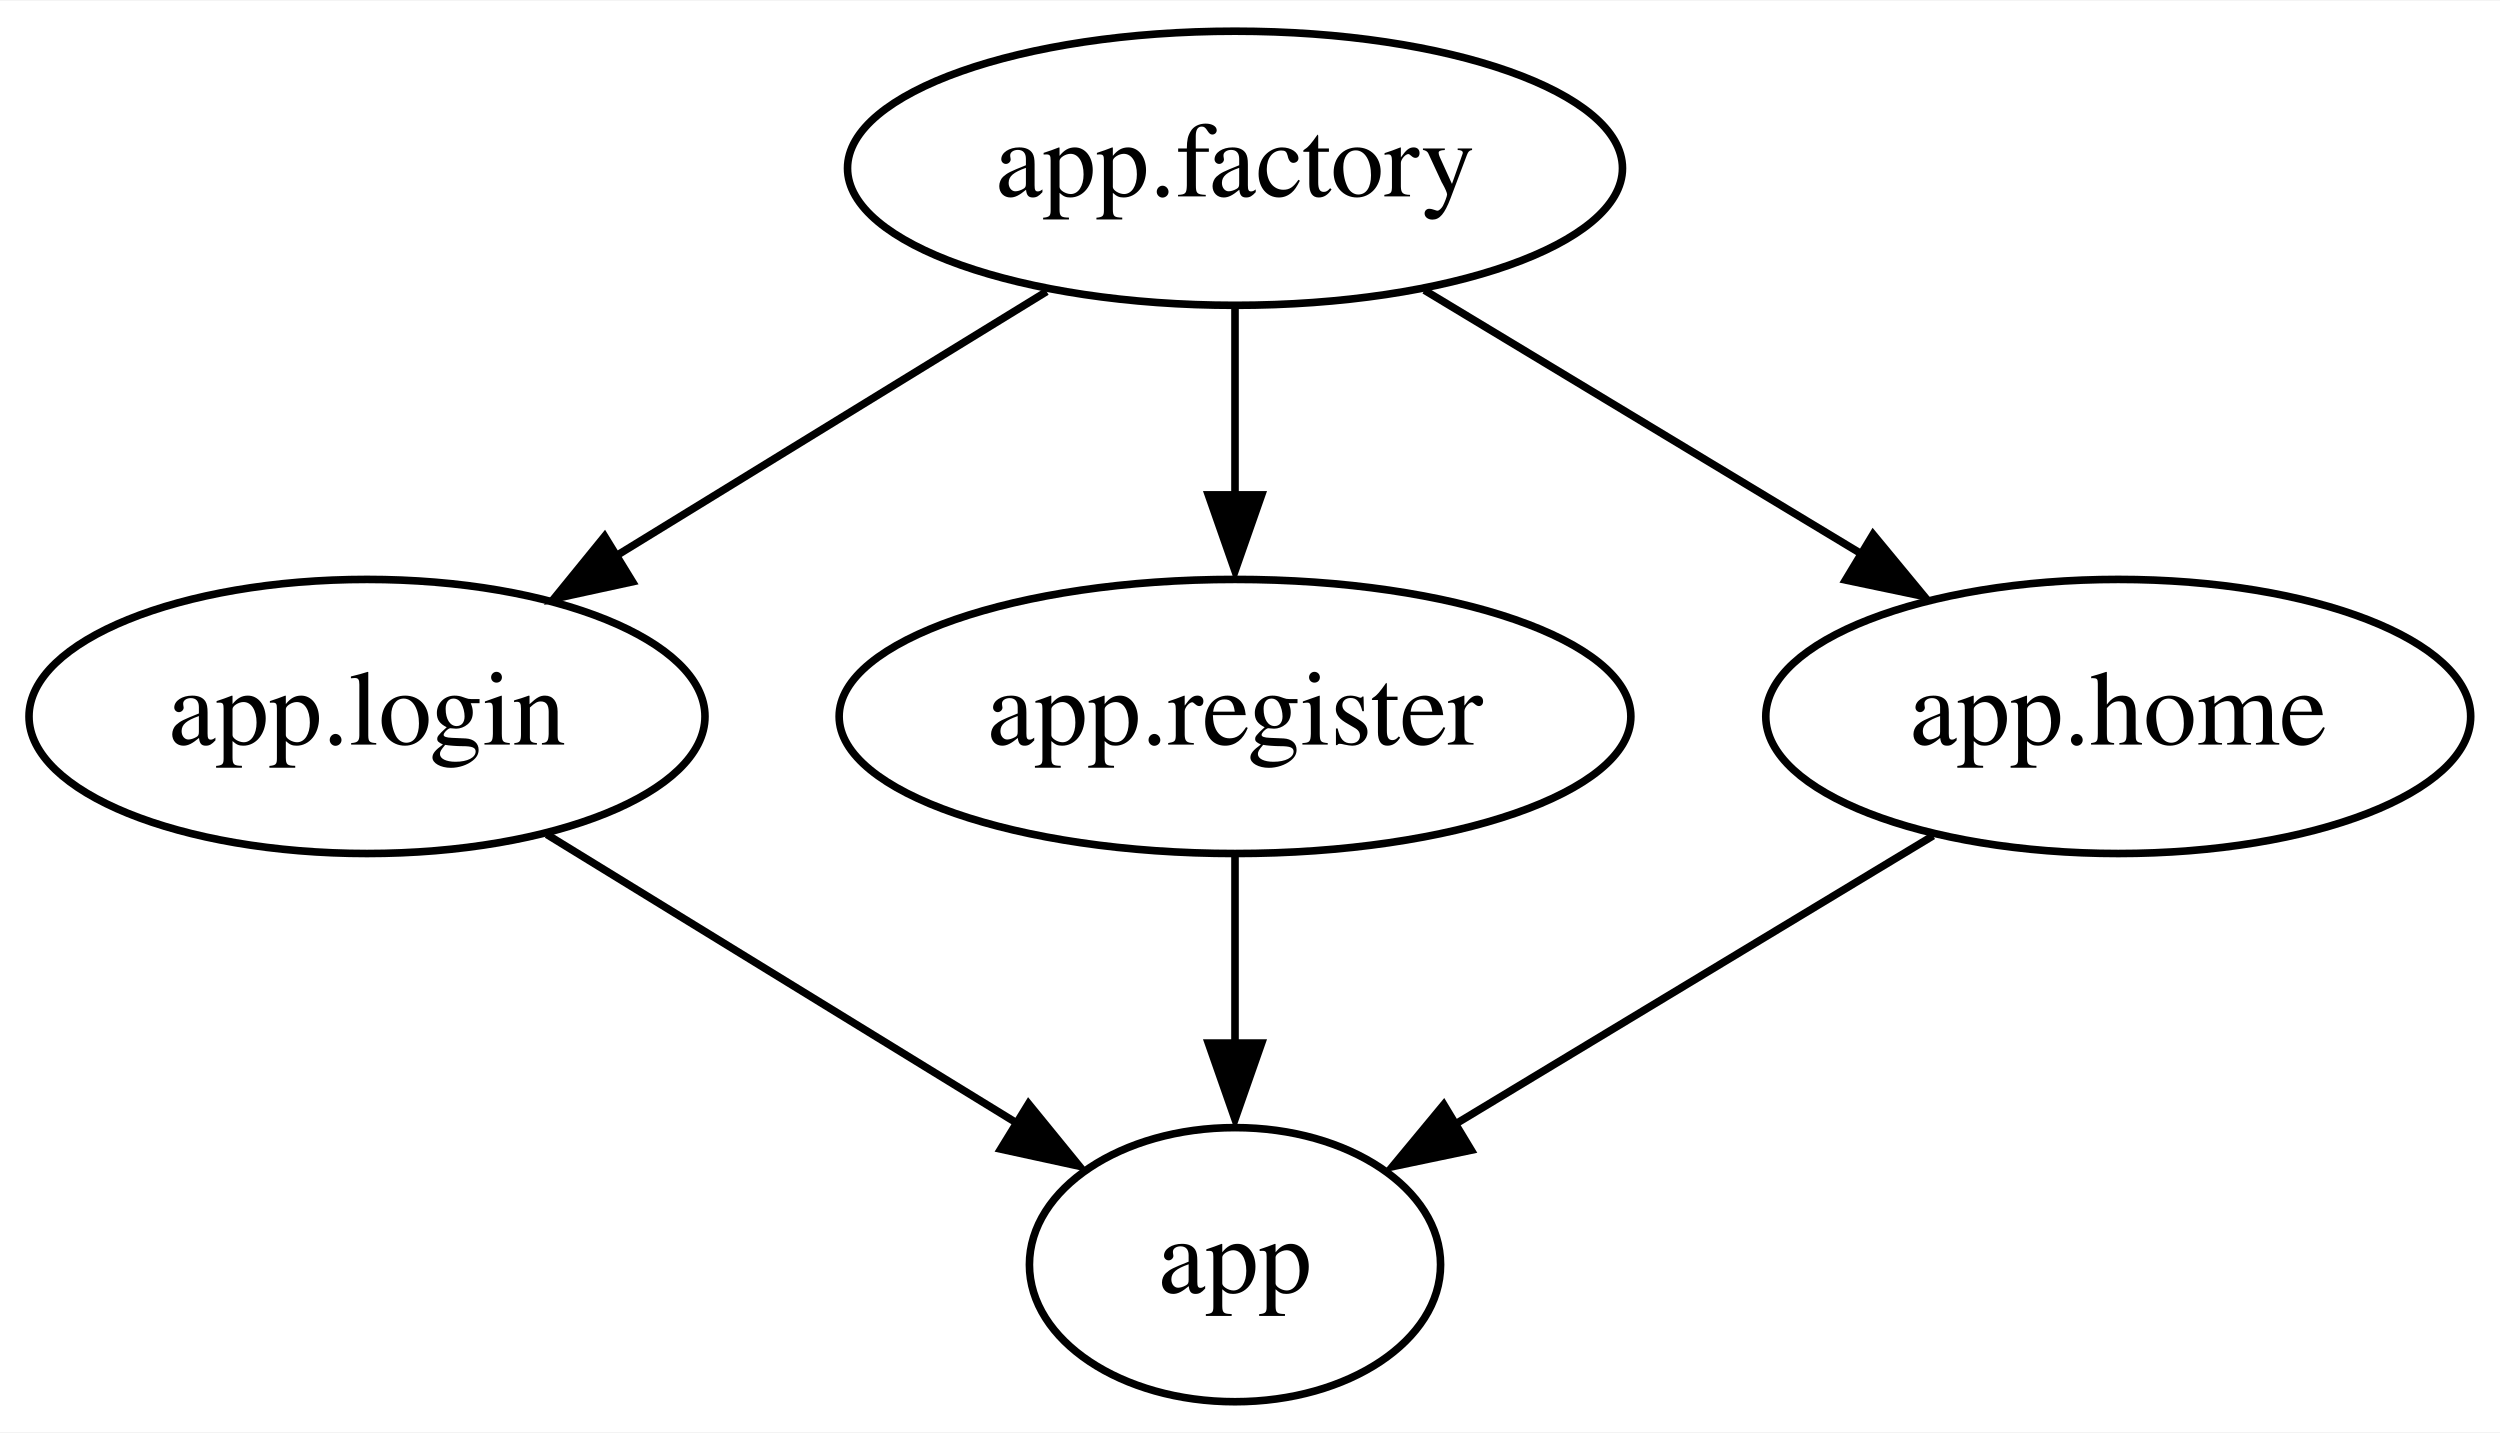
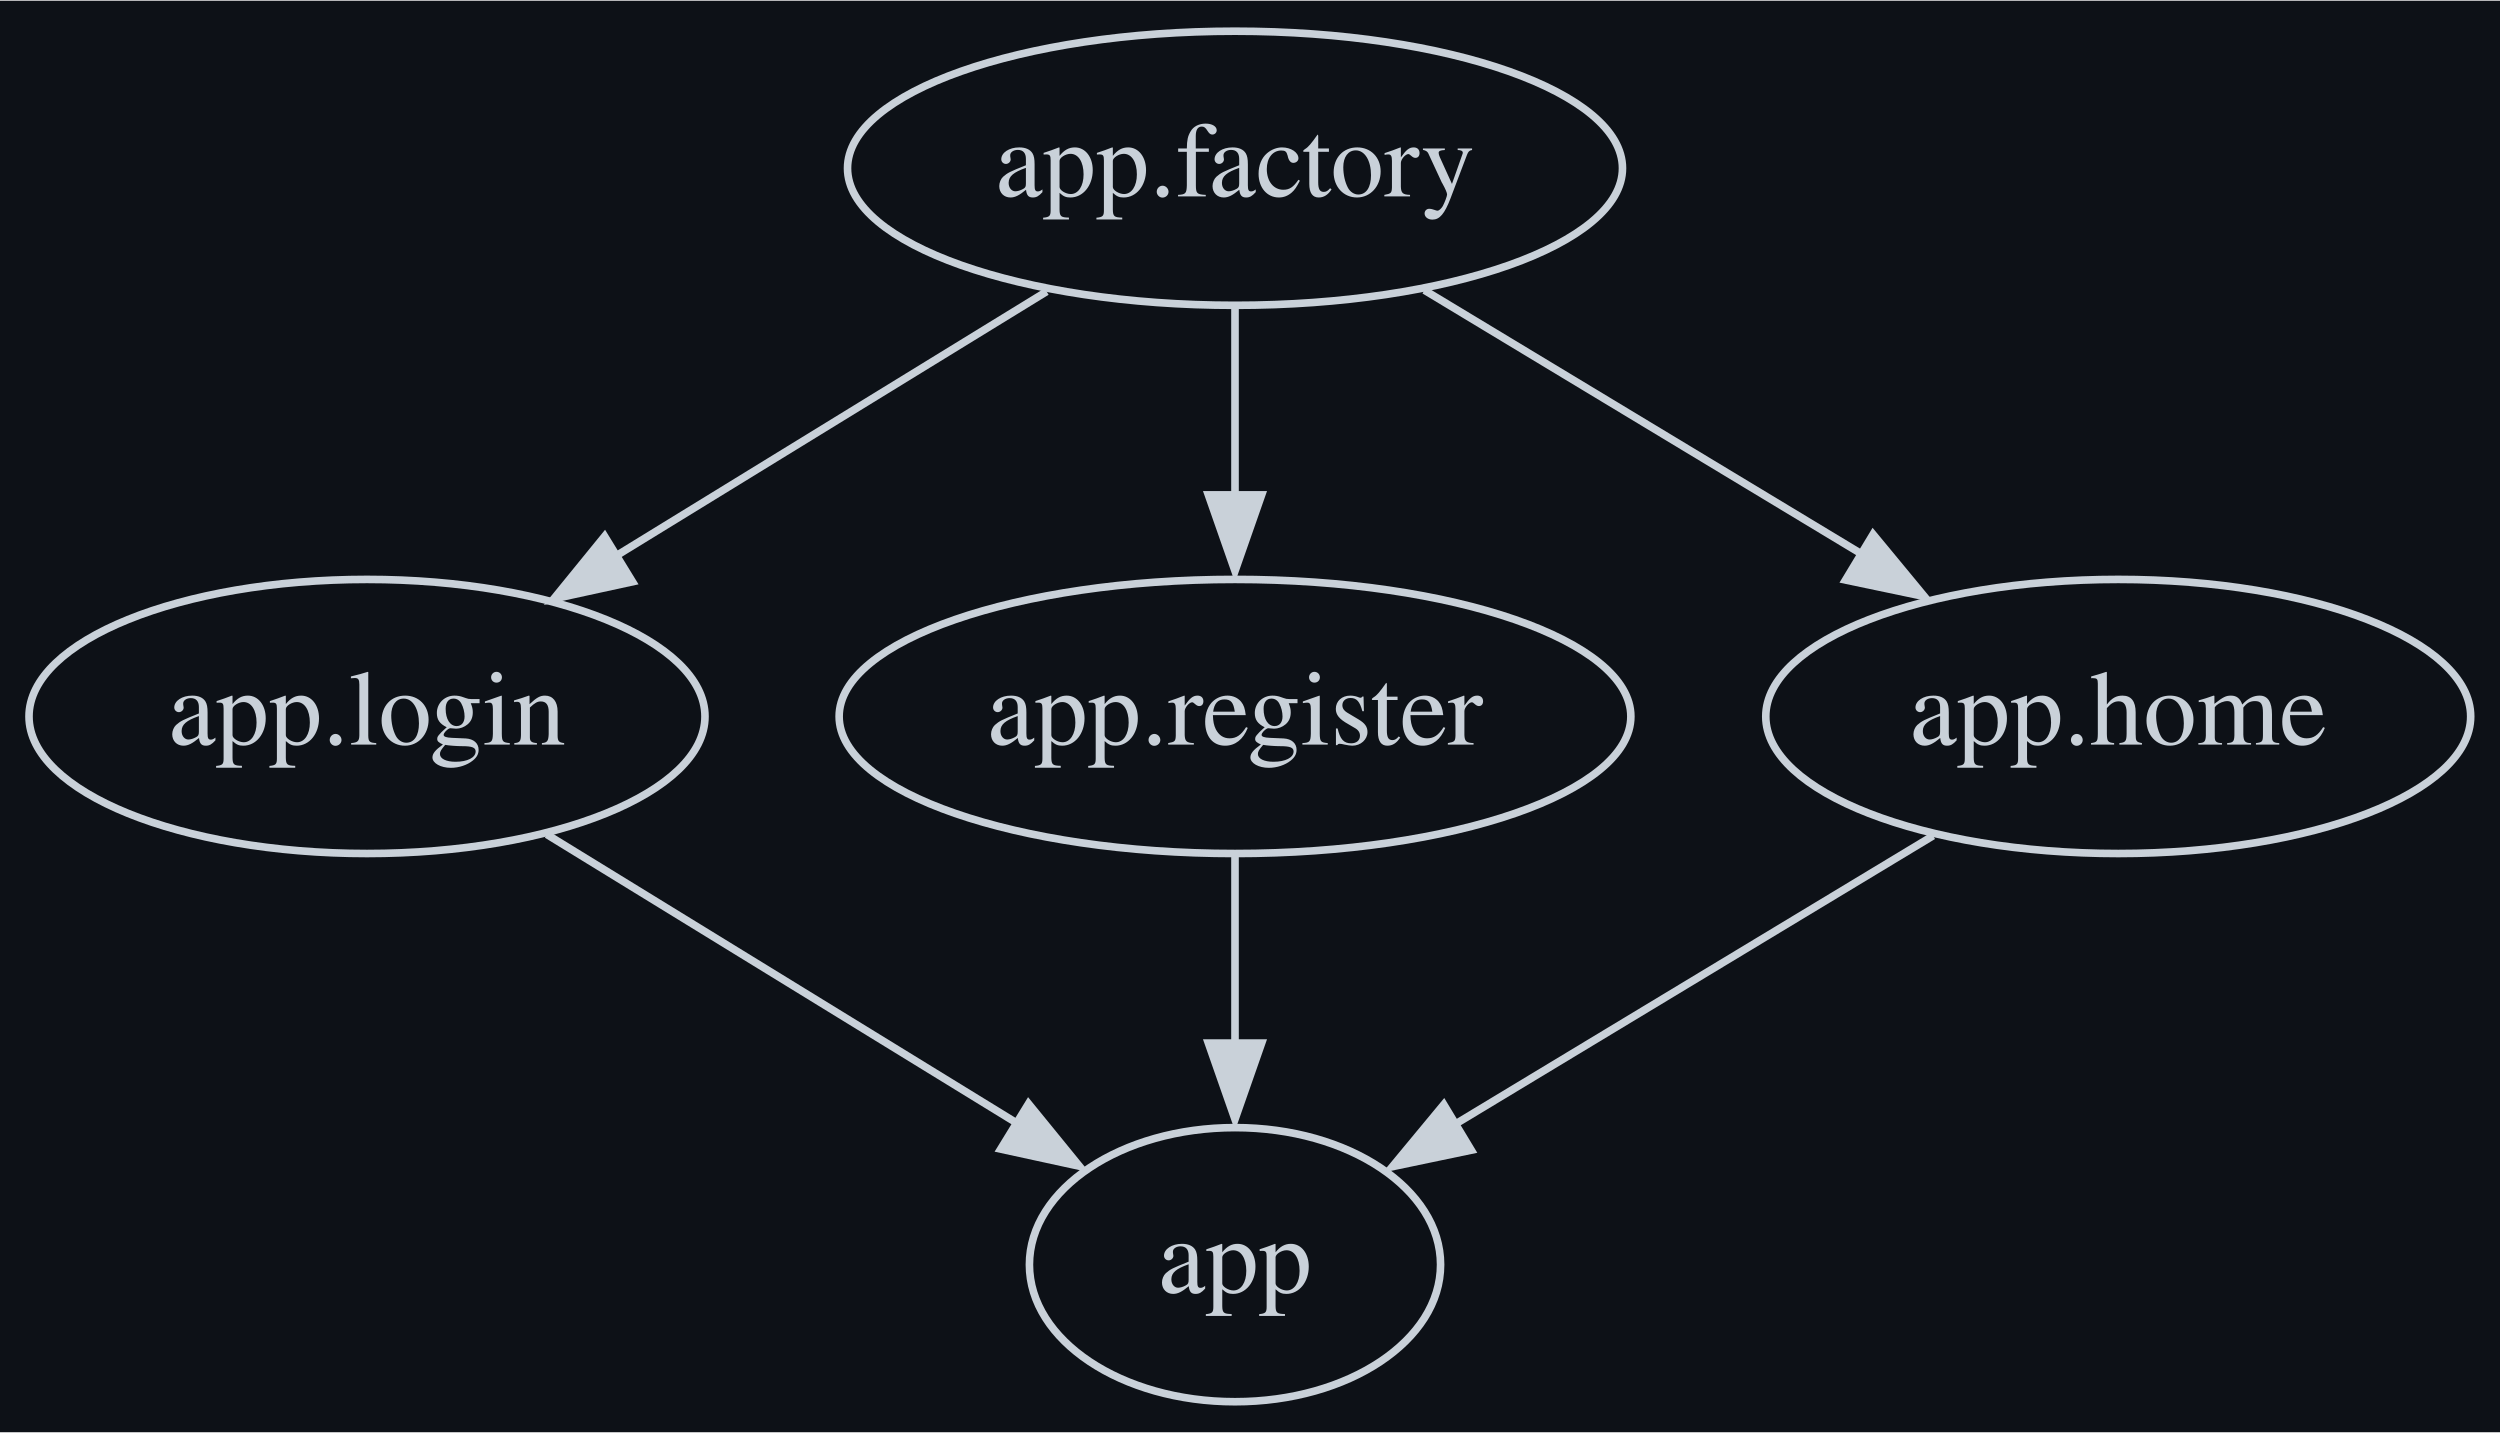
<svg xmlns="http://www.w3.org/2000/svg" width="328pt" height="188pt" viewBox="0.00 0.00 328.34 188.00">
  <g id="graph0" class="graph" transform="scale(1 1) rotate(0) translate(4 184)">
-     <polygon fill="white" stroke="none" points="-4,4 -4,-184 324.34,-184 324.34,4 -4,4" />
+     <polygon fill="#0d1117" stroke="none" points="-4,4 -4,-184 324.34,-184 324.34,4 -4,4" />
    <g id="node1" class="node">
-       <ellipse fill="none" stroke="black" cx="44.2" cy="-90" rx="44.39" ry="18" />
-       <text text-anchor="middle" x="44.2" y="-86.3" font-family="Times,serif" font-size="14.00">app.login</text>
+       <ellipse fill="none" stroke="#c9d1d9" cx="44.2" cy="-90" rx="44.39" ry="18" />
+       <text text-anchor="middle" x="44.2" y="-86.3" font-family="Times,serif" font-size="14.00" fill="#c9d1d9">app.login</text>
    </g>
    <g id="node2" class="node">
-       <ellipse fill="none" stroke="black" cx="158.2" cy="-18" rx="27" ry="18" />
-       <text text-anchor="middle" x="158.2" y="-14.3" font-family="Times,serif" font-size="14.00">app</text>
+       <ellipse fill="none" stroke="#c9d1d9" cx="158.2" cy="-18" rx="27" ry="18" />
+       <text text-anchor="middle" x="158.2" y="-14.3" font-family="Times,serif" font-size="14.00" fill="#c9d1d9">app</text>
    </g>
    <g id="edge1" class="edge">
-       <path fill="none" stroke="black" d="M67.82,-74.5C85.78,-63.46 110.58,-48.24 129.65,-36.53" />
-       <polygon fill="black" stroke="black" points="131.08,-39.14 137.77,-30.93 127.42,-33.18 131.08,-39.14" />
+       <path fill="none" stroke="#c9d1d9" d="M67.82,-74.5C85.78,-63.46 110.58,-48.24 129.65,-36.53" />
+       <polygon fill="#c9d1d9" stroke="#c9d1d9" points="131.08,-39.14 137.77,-30.93 127.42,-33.18 131.08,-39.14" />
    </g>
    <g id="node3" class="node">
-       <ellipse fill="none" stroke="black" cx="158.2" cy="-90" rx="51.99" ry="18" />
-       <text text-anchor="middle" x="158.2" y="-86.3" font-family="Times,serif" font-size="14.00">app.register</text>
+       <ellipse fill="none" stroke="#c9d1d9" cx="158.2" cy="-90" rx="51.99" ry="18" />
+       <text text-anchor="middle" x="158.2" y="-86.3" font-family="Times,serif" font-size="14.00" fill="#c9d1d9">app.register</text>
    </g>
    <g id="edge2" class="edge">
-       <path fill="none" stroke="black" d="M158.2,-71.7C158.2,-64.24 158.2,-55.32 158.2,-46.97" />
-       <polygon fill="black" stroke="black" points="161.7,-47.1 158.2,-37.1 154.7,-47.1 161.7,-47.1" />
+       <path fill="none" stroke="#c9d1d9" d="M158.2,-71.7C158.2,-64.24 158.2,-55.32 158.2,-46.97" />
+       <polygon fill="#c9d1d9" stroke="#c9d1d9" points="161.7,-47.1 158.2,-37.1 154.7,-47.1 161.7,-47.1" />
    </g>
    <g id="node4" class="node">
-       <ellipse fill="none" stroke="black" cx="274.2" cy="-90" rx="46.29" ry="18" />
-       <text text-anchor="middle" x="274.2" y="-86.3" font-family="Times,serif" font-size="14.00">app.home</text>
+       <ellipse fill="none" stroke="#c9d1d9" cx="274.2" cy="-90" rx="46.29" ry="18" />
+       <text text-anchor="middle" x="274.2" y="-86.3" font-family="Times,serif" font-size="14.00" fill="#c9d1d9">app.home</text>
    </g>
    <g id="edge3" class="edge">
-       <path fill="none" stroke="black" d="M249.88,-74.33C231.58,-63.28 206.43,-48.11 187.1,-36.44" />
-       <polygon fill="black" stroke="black" points="189.23,-33.04 178.86,-30.87 185.62,-39.03 189.23,-33.04" />
+       <path fill="none" stroke="#c9d1d9" d="M249.88,-74.33C231.58,-63.28 206.43,-48.11 187.1,-36.44" />
+       <polygon fill="#c9d1d9" stroke="#c9d1d9" points="189.23,-33.04 178.86,-30.87 185.62,-39.03 189.23,-33.04" />
    </g>
    <g id="node5" class="node">
-       <ellipse fill="none" stroke="black" cx="158.2" cy="-162" rx="50.89" ry="18" />
-       <text text-anchor="middle" x="158.2" y="-158.3" font-family="Times,serif" font-size="14.00">app.factory</text>
+       <ellipse fill="none" stroke="#c9d1d9" cx="158.2" cy="-162" rx="50.89" ry="18" />
+       <text text-anchor="middle" x="158.2" y="-158.3" font-family="Times,serif" font-size="14.00" fill="#c9d1d9">app.factory</text>
    </g>
    <g id="edge4" class="edge">
-       <path fill="none" stroke="black" d="M133.46,-145.81C116.84,-135.61 94.77,-122.05 76.73,-110.98" />
-       <polygon fill="black" stroke="black" points="79.07,-107.69 68.72,-105.44 75.41,-113.66 79.07,-107.69" />
+       <path fill="none" stroke="#c9d1d9" d="M133.46,-145.81C116.84,-135.61 94.77,-122.05 76.73,-110.98" />
+       <polygon fill="#c9d1d9" stroke="#c9d1d9" points="79.07,-107.69 68.72,-105.44 75.41,-113.66 79.07,-107.69" />
    </g>
    <g id="edge5" class="edge">
-       <path fill="none" stroke="black" d="M158.2,-143.7C158.2,-136.24 158.2,-127.32 158.2,-118.97" />
-       <polygon fill="black" stroke="black" points="161.7,-119.1 158.2,-109.1 154.7,-119.1 161.7,-119.1" />
+       <path fill="none" stroke="#c9d1d9" d="M158.2,-143.7C158.2,-136.24 158.2,-127.32 158.2,-118.97" />
+       <polygon fill="#c9d1d9" stroke="#c9d1d9" points="161.7,-119.1 158.2,-109.1 154.7,-119.1 161.7,-119.1" />
    </g>
    <g id="edge6" class="edge">
-       <path fill="none" stroke="black" d="M183.08,-145.98C199.86,-135.86 222.2,-122.38 240.56,-111.3" />
-       <polygon fill="black" stroke="black" points="242,-113.92 248.75,-105.75 238.38,-107.92 242,-113.92" />
+       <path fill="none" stroke="#c9d1d9" d="M183.08,-145.98C199.86,-135.86 222.2,-122.38 240.56,-111.3" />
+       <polygon fill="#c9d1d9" stroke="#c9d1d9" points="242,-113.92 248.75,-105.75 238.38,-107.92 242,-113.92" />
    </g>
  </g>
</svg>
